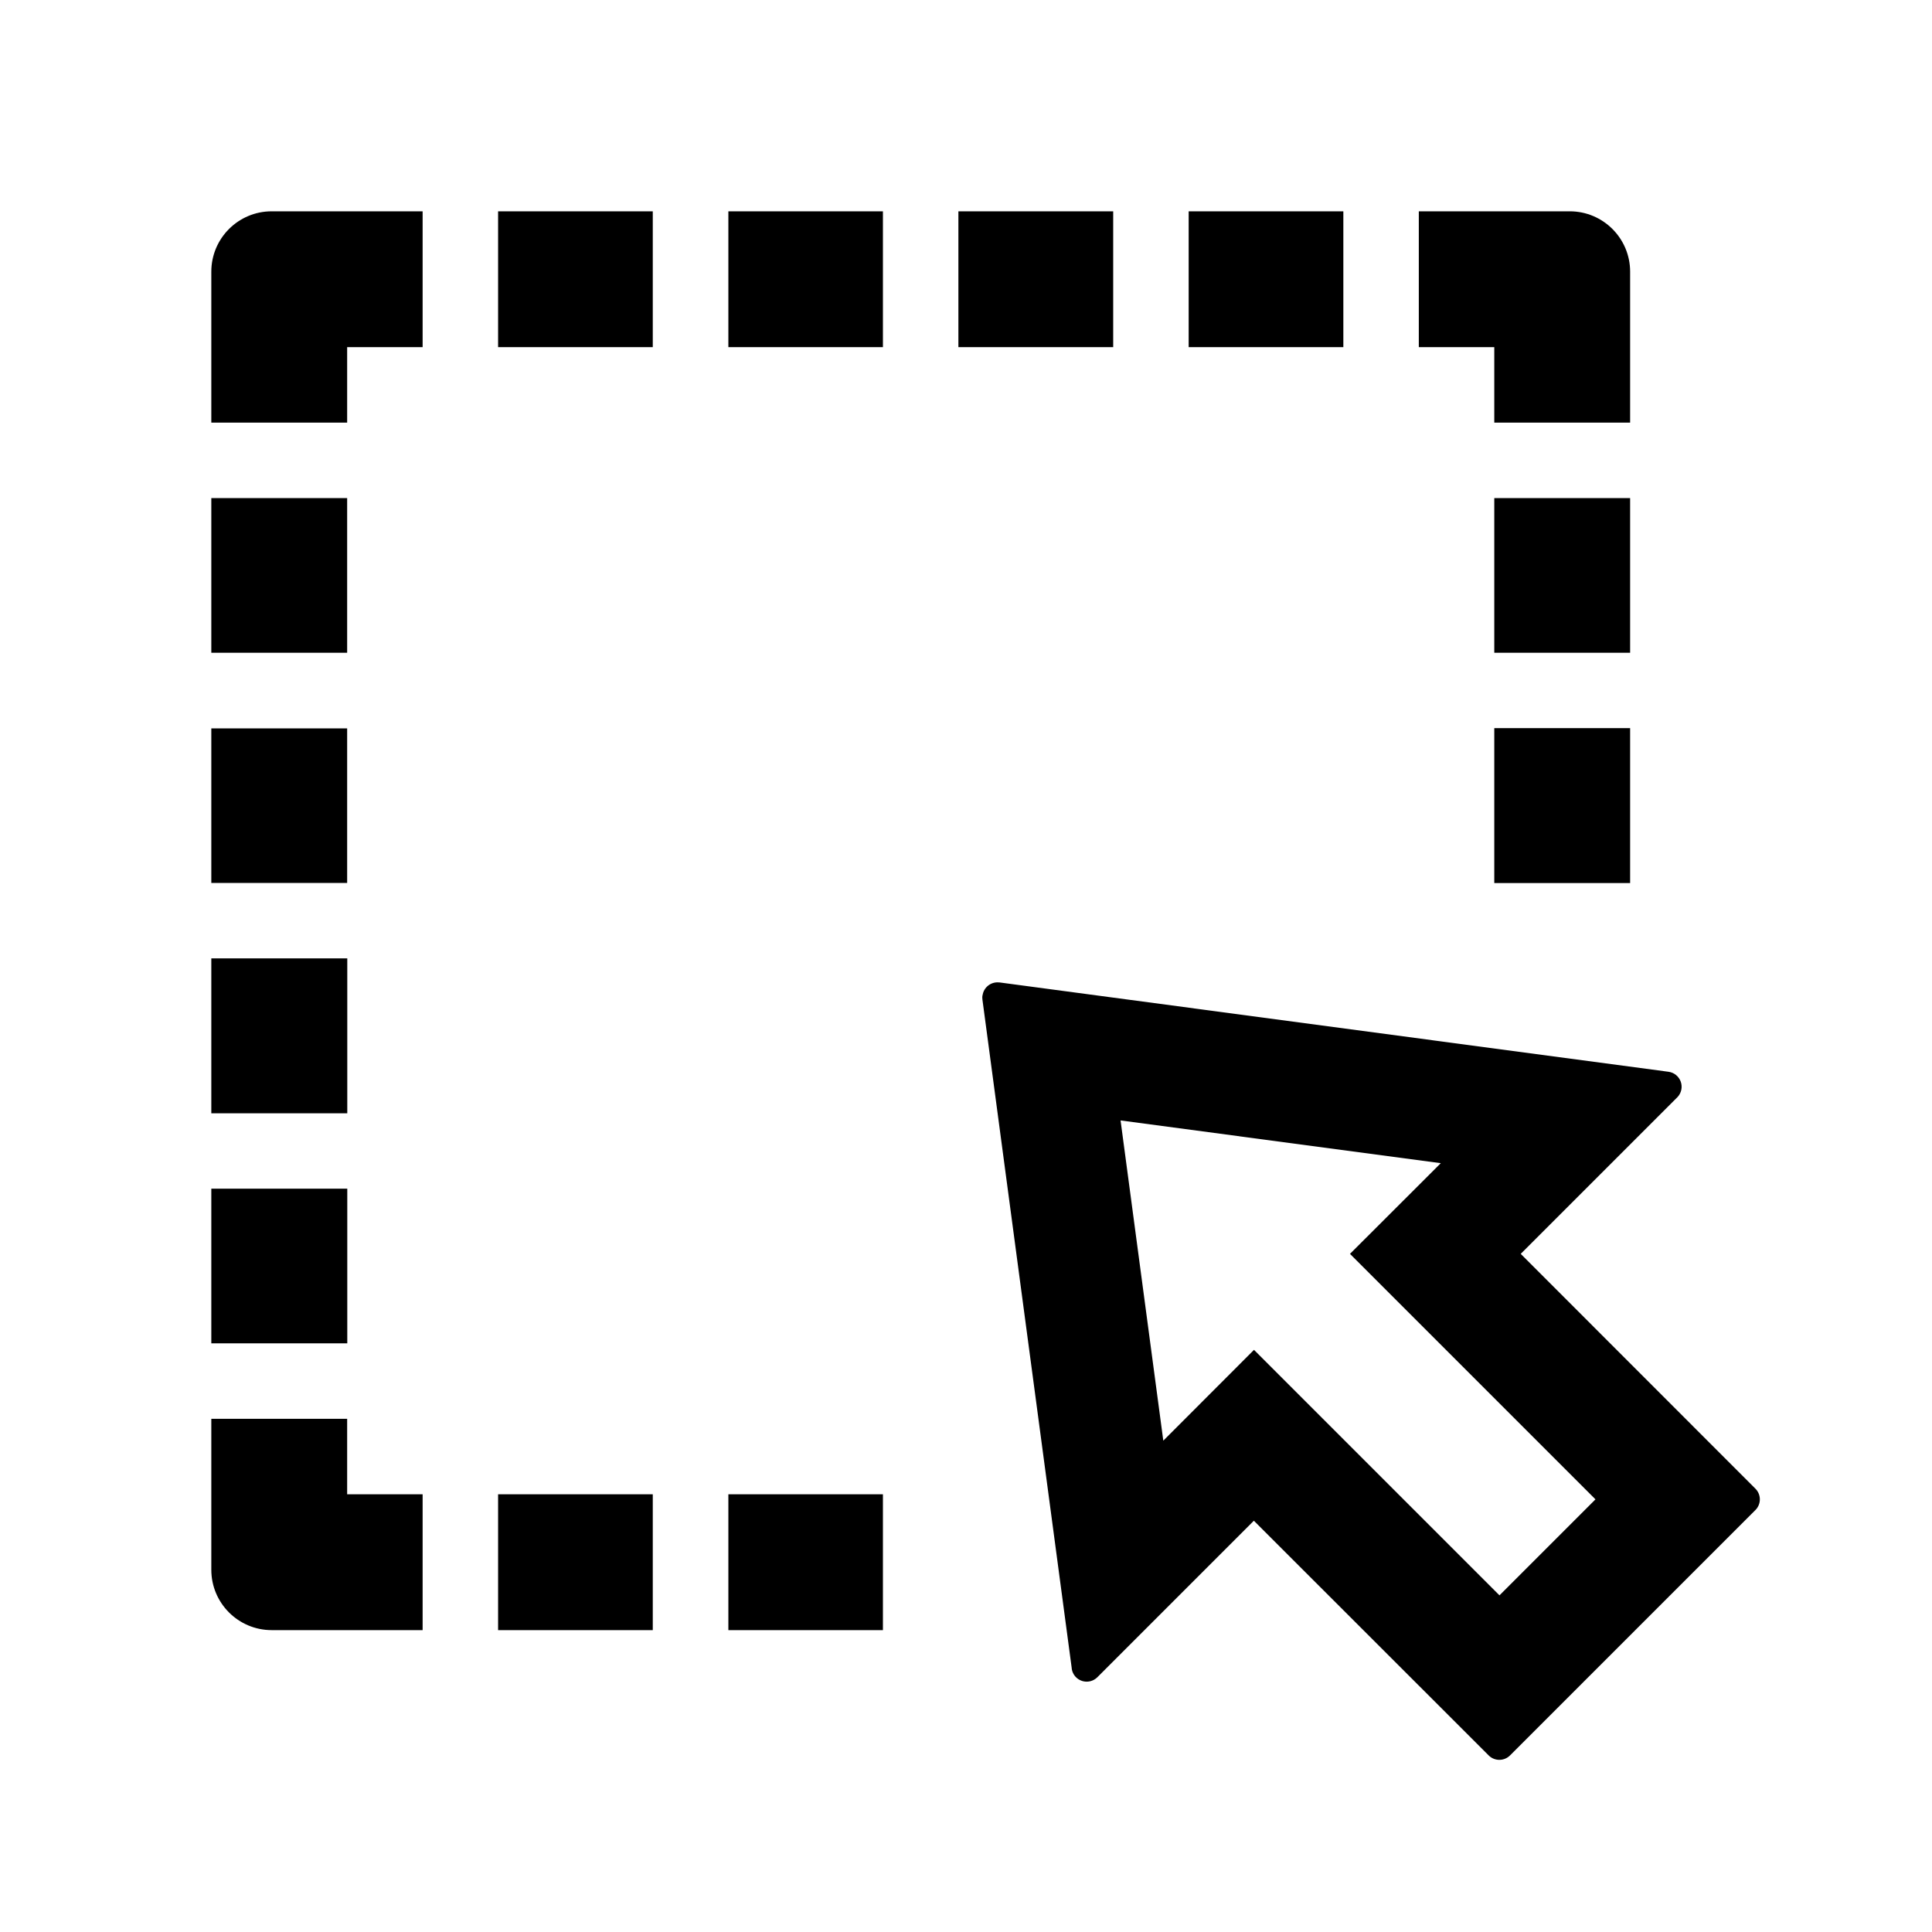
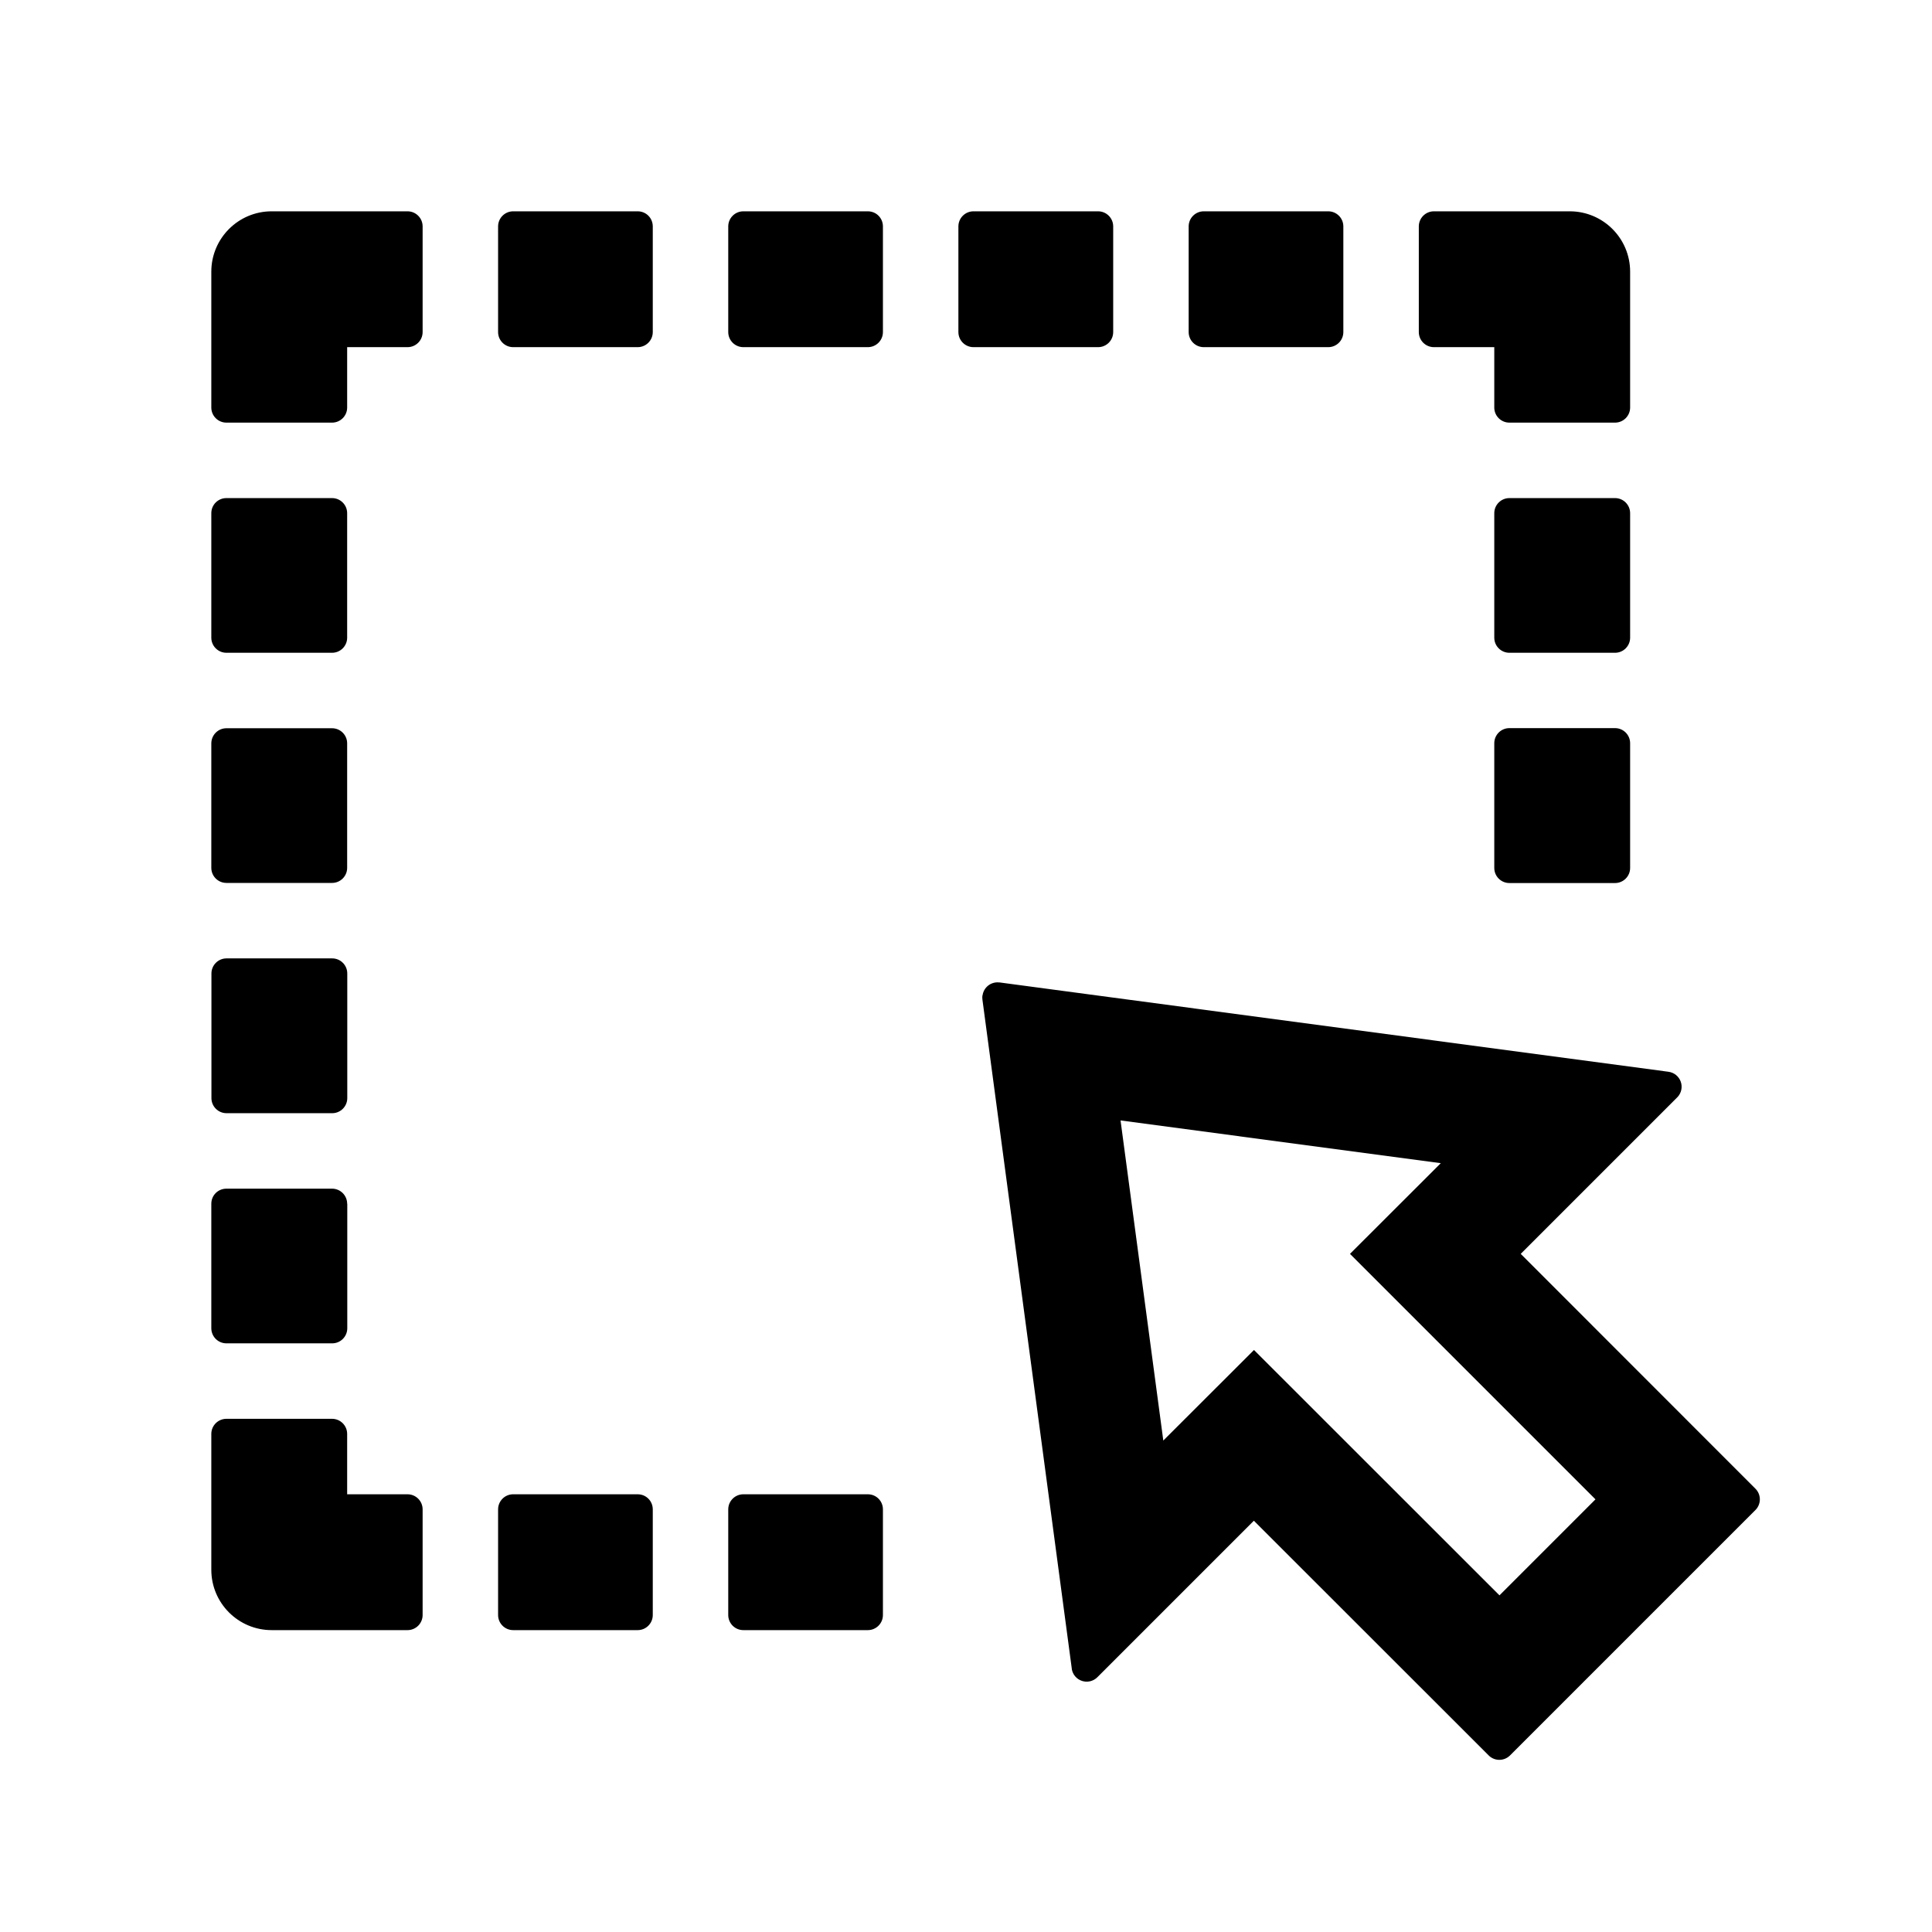
- <svg xmlns="http://www.w3.org/2000/svg" t="1672995141990" class="icon" viewBox="0 0 1024 1024" version="1.1" p-id="1889" width="200" height="200">
-   <path d="M520.768 527.616a8 8 0 0 1 8.704-6.912h0.256l354.624 47.36a8 8 0 0 1 4.8 13.376l-0.192 0.192-82.944 82.944 124.416 124.48a8 8 0 0 1 0.192 11.072l-0.192 0.192-130.112 130.112a8 8 0 0 1-11.072 0.192l-0.192-0.192-124.48-124.416-82.944 82.944a8 8 0 0 1-13.568-4.352v-0.256l-47.36-354.56a8 8 0 0 1 0-2.176zM184 752v40H224V864H144a32 32 0 0 1-32-32v-80h72z m161.984 40V864H264v-72h81.984z m121.984 0V864h-81.92v-72h81.92zM593.92 593.856l22.656 169.728 48.064-48.128 130.112 130.112 50.88-50.88-130.112-130.112 48.128-48.064-169.728-22.656z m-409.856 36.16v81.984H112V630.016h72z m0-122.048V590.08H112V507.968h72zM864 385.984v82.048h-72V385.92H864z m-680 0v81.984H112v-81.92h72zM864 264v81.984h-72V264H864z m-680 0v81.984H112V264h72zM832 112a32 32 0 0 1 32 32V224h-72v-40h-40V112H832z m-608 0v72h-40V224H112V144a32 32 0 0 1 32-32H224z m121.984 0v72H264V112h81.984z m121.984 0v72h-81.92V112h81.92z m122.048 0v72H507.968V112H590.08z m121.984 0v72H630.016V112h81.984z" p-id="1890" />
+ <svg xmlns="http://www.w3.org/2000/svg" t="1679050485113" class="icon" viewBox="0 0 1024 1024" version="1.1" p-id="2424" width="200" height="200">
+   <path d="M520.768 527.616a8 8 0 0 1 8.704-6.912h0.256l354.624 47.36a8 8 0 0 1 4.8 13.376l-0.192 0.192-82.944 82.944 124.416 124.48a8 8 0 0 1 0.192 11.072l-0.192 0.192L800.32 930.432a8 8 0 0 1-11.072 0.192l-0.192-0.192-124.48-124.416-82.944 82.944a8 8 0 0 1-13.568-4.352v-0.256l-47.36-354.56a8 8 0 0 1 0-2.176zM184 760v32h32c4.416 0 8 3.584 8 8v56a8 8 0 0 1-8 8h-72a32 32 0 0 1-32-32v-72c0-4.416 3.584-8 8-8h56c4.416 0 8 3.584 8 8z m161.984 40v56a8 8 0 0 1-8 8H272a8 8 0 0 1-8-8v-56c0-4.352 3.456-7.872 7.744-8h66.24c4.48 0 8 3.584 8 8z m121.984 0v56a8 8 0 0 1-8 8h-65.92a8 8 0 0 1-8.064-8v-56c0-4.416 3.584-8 8-8h65.984c4.48 0 8 3.584 8 8zM593.92 593.92l22.656 169.6 48.064-48 130.112 130.048 50.88-50.88L715.52 664.576l48.128-48.064-169.728-22.656z m-409.856 44.096V704a8 8 0 0 1-8 8h-56a8 8 0 0 1-8.064-8v-65.984c0-4.48 3.584-8 8-8h56c4.416 0 8 3.584 8 8z m0-122.048v66.048a8 8 0 0 1-8 8h-56a8 8 0 0 1-8-8v-66.048c0-4.416 3.584-8 8-8h56c4.416 0 8 3.584 8 8zM864 393.984v66.048a8 8 0 0 1-8 8h-56a8 8 0 0 1-8-8V393.92c0-4.416 3.584-8 8-8h56c4.416 0 8 3.584 8 8z m-680 0v65.984a8 8 0 0 1-8 8h-56a8 8 0 0 1-8-8v-65.92c0-4.48 3.584-8.064 8-8.064h56c4.416 0 8 3.584 8 8zM864 272v65.984a8 8 0 0 1-8 8h-56a8 8 0 0 1-8-8V272c0-4.416 3.584-8 8-8h56c4.416 0 8 3.584 8 8z m-680 0v65.984a8 8 0 0 1-8 8h-56a8 8 0 0 1-8-8V272c0-4.48 3.584-8 8-8h56c4.416 0 8 3.584 8 8z m648-160a32 32 0 0 1 32 32v72a8 8 0 0 1-8 8h-56a8 8 0 0 1-8-7.744V184h-32a8 8 0 0 1-8-8v-56c0-4.416 3.584-8 8-8h72z m-608 8v56a8 8 0 0 1-8 8h-32v32a8 8 0 0 1-8 8h-56a8 8 0 0 1-8-8v-72a32 32 0 0 1 32-32h72c4.416 0 8 3.584 8 8z m121.984 0v56a8 8 0 0 1-8 8H272a8 8 0 0 1-8-7.744V120c0-4.416 3.584-8 8-8h65.984c4.48 0 8 3.584 8 8z m121.984 0v56a8 8 0 0 1-8 8h-65.92a8 8 0 0 1-8.064-8v-56c0-4.416 3.584-8 8-8h65.984c4.48 0 8 3.584 8 8z m122.048 0v56a8 8 0 0 1-8 8h-66.048a8 8 0 0 1-8-8v-56c0-4.416 3.584-8 8-8h66.048c4.416 0 8 3.584 8 8zM712 120v56a8 8 0 0 1-8 8h-65.984a8 8 0 0 1-8-8v-56c0-4.416 3.584-8 8-8H704c4.416 0 8 3.584 8 8z" p-id="2425" />
</svg>
